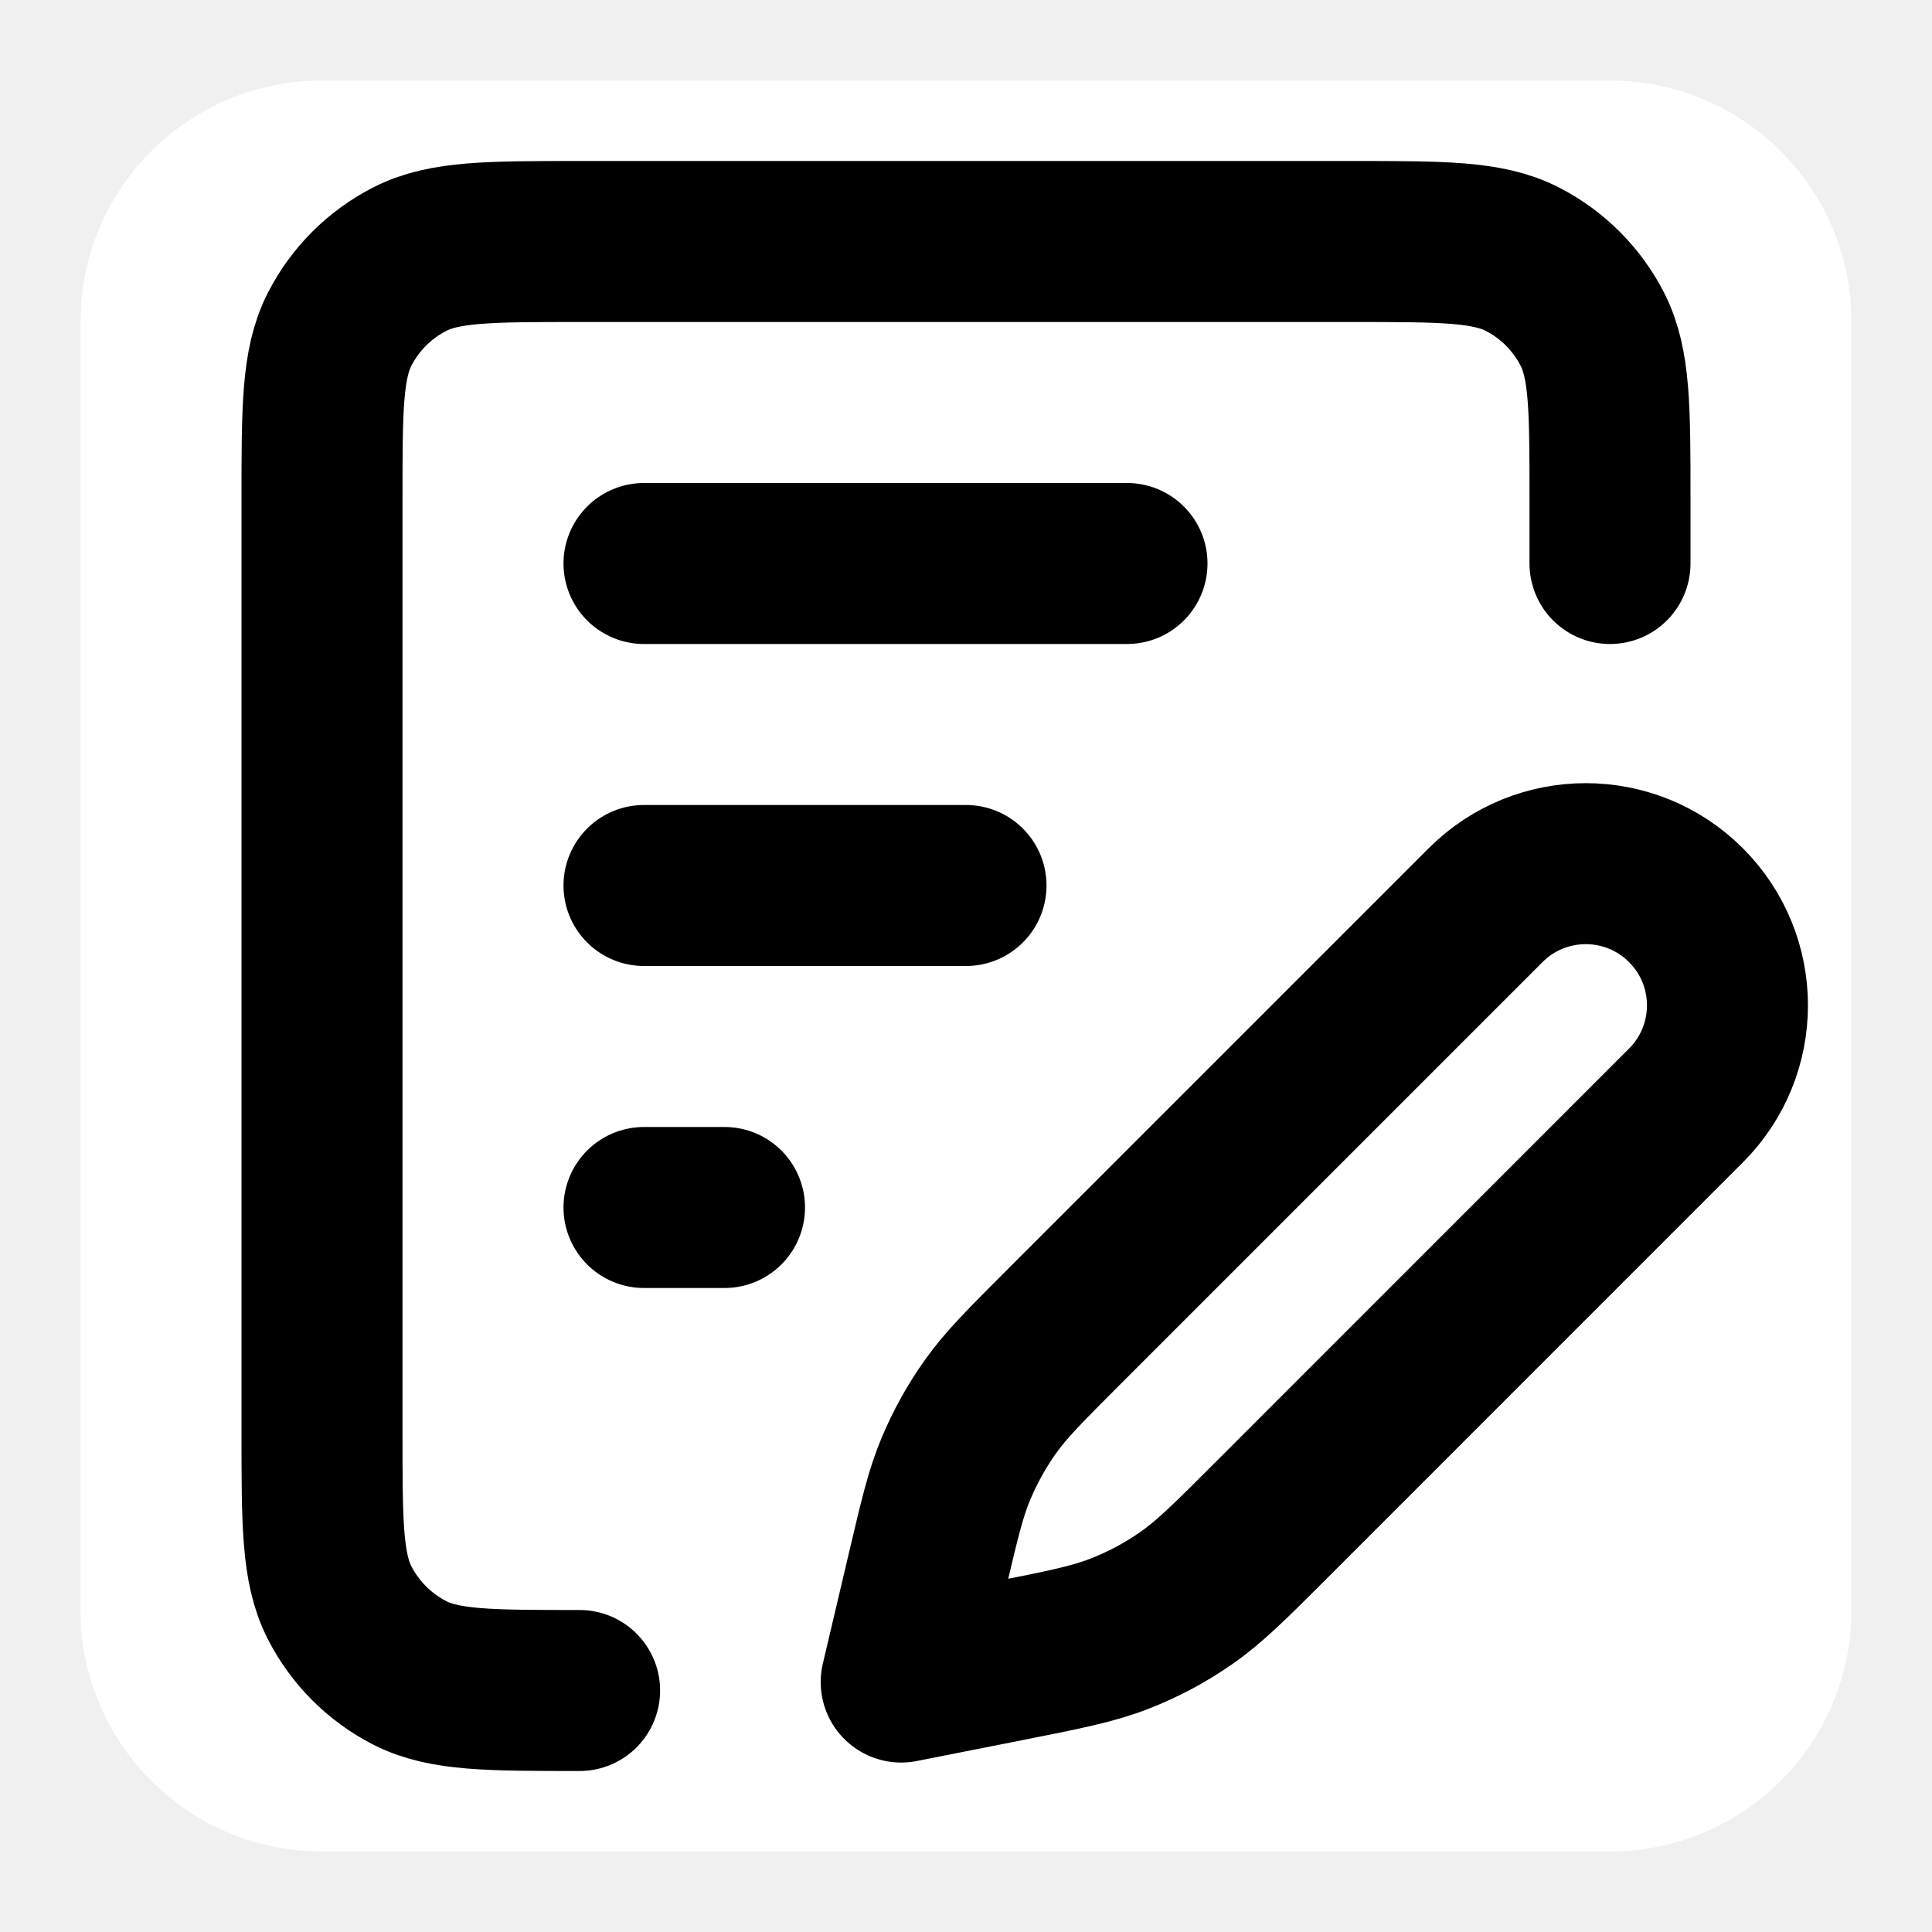
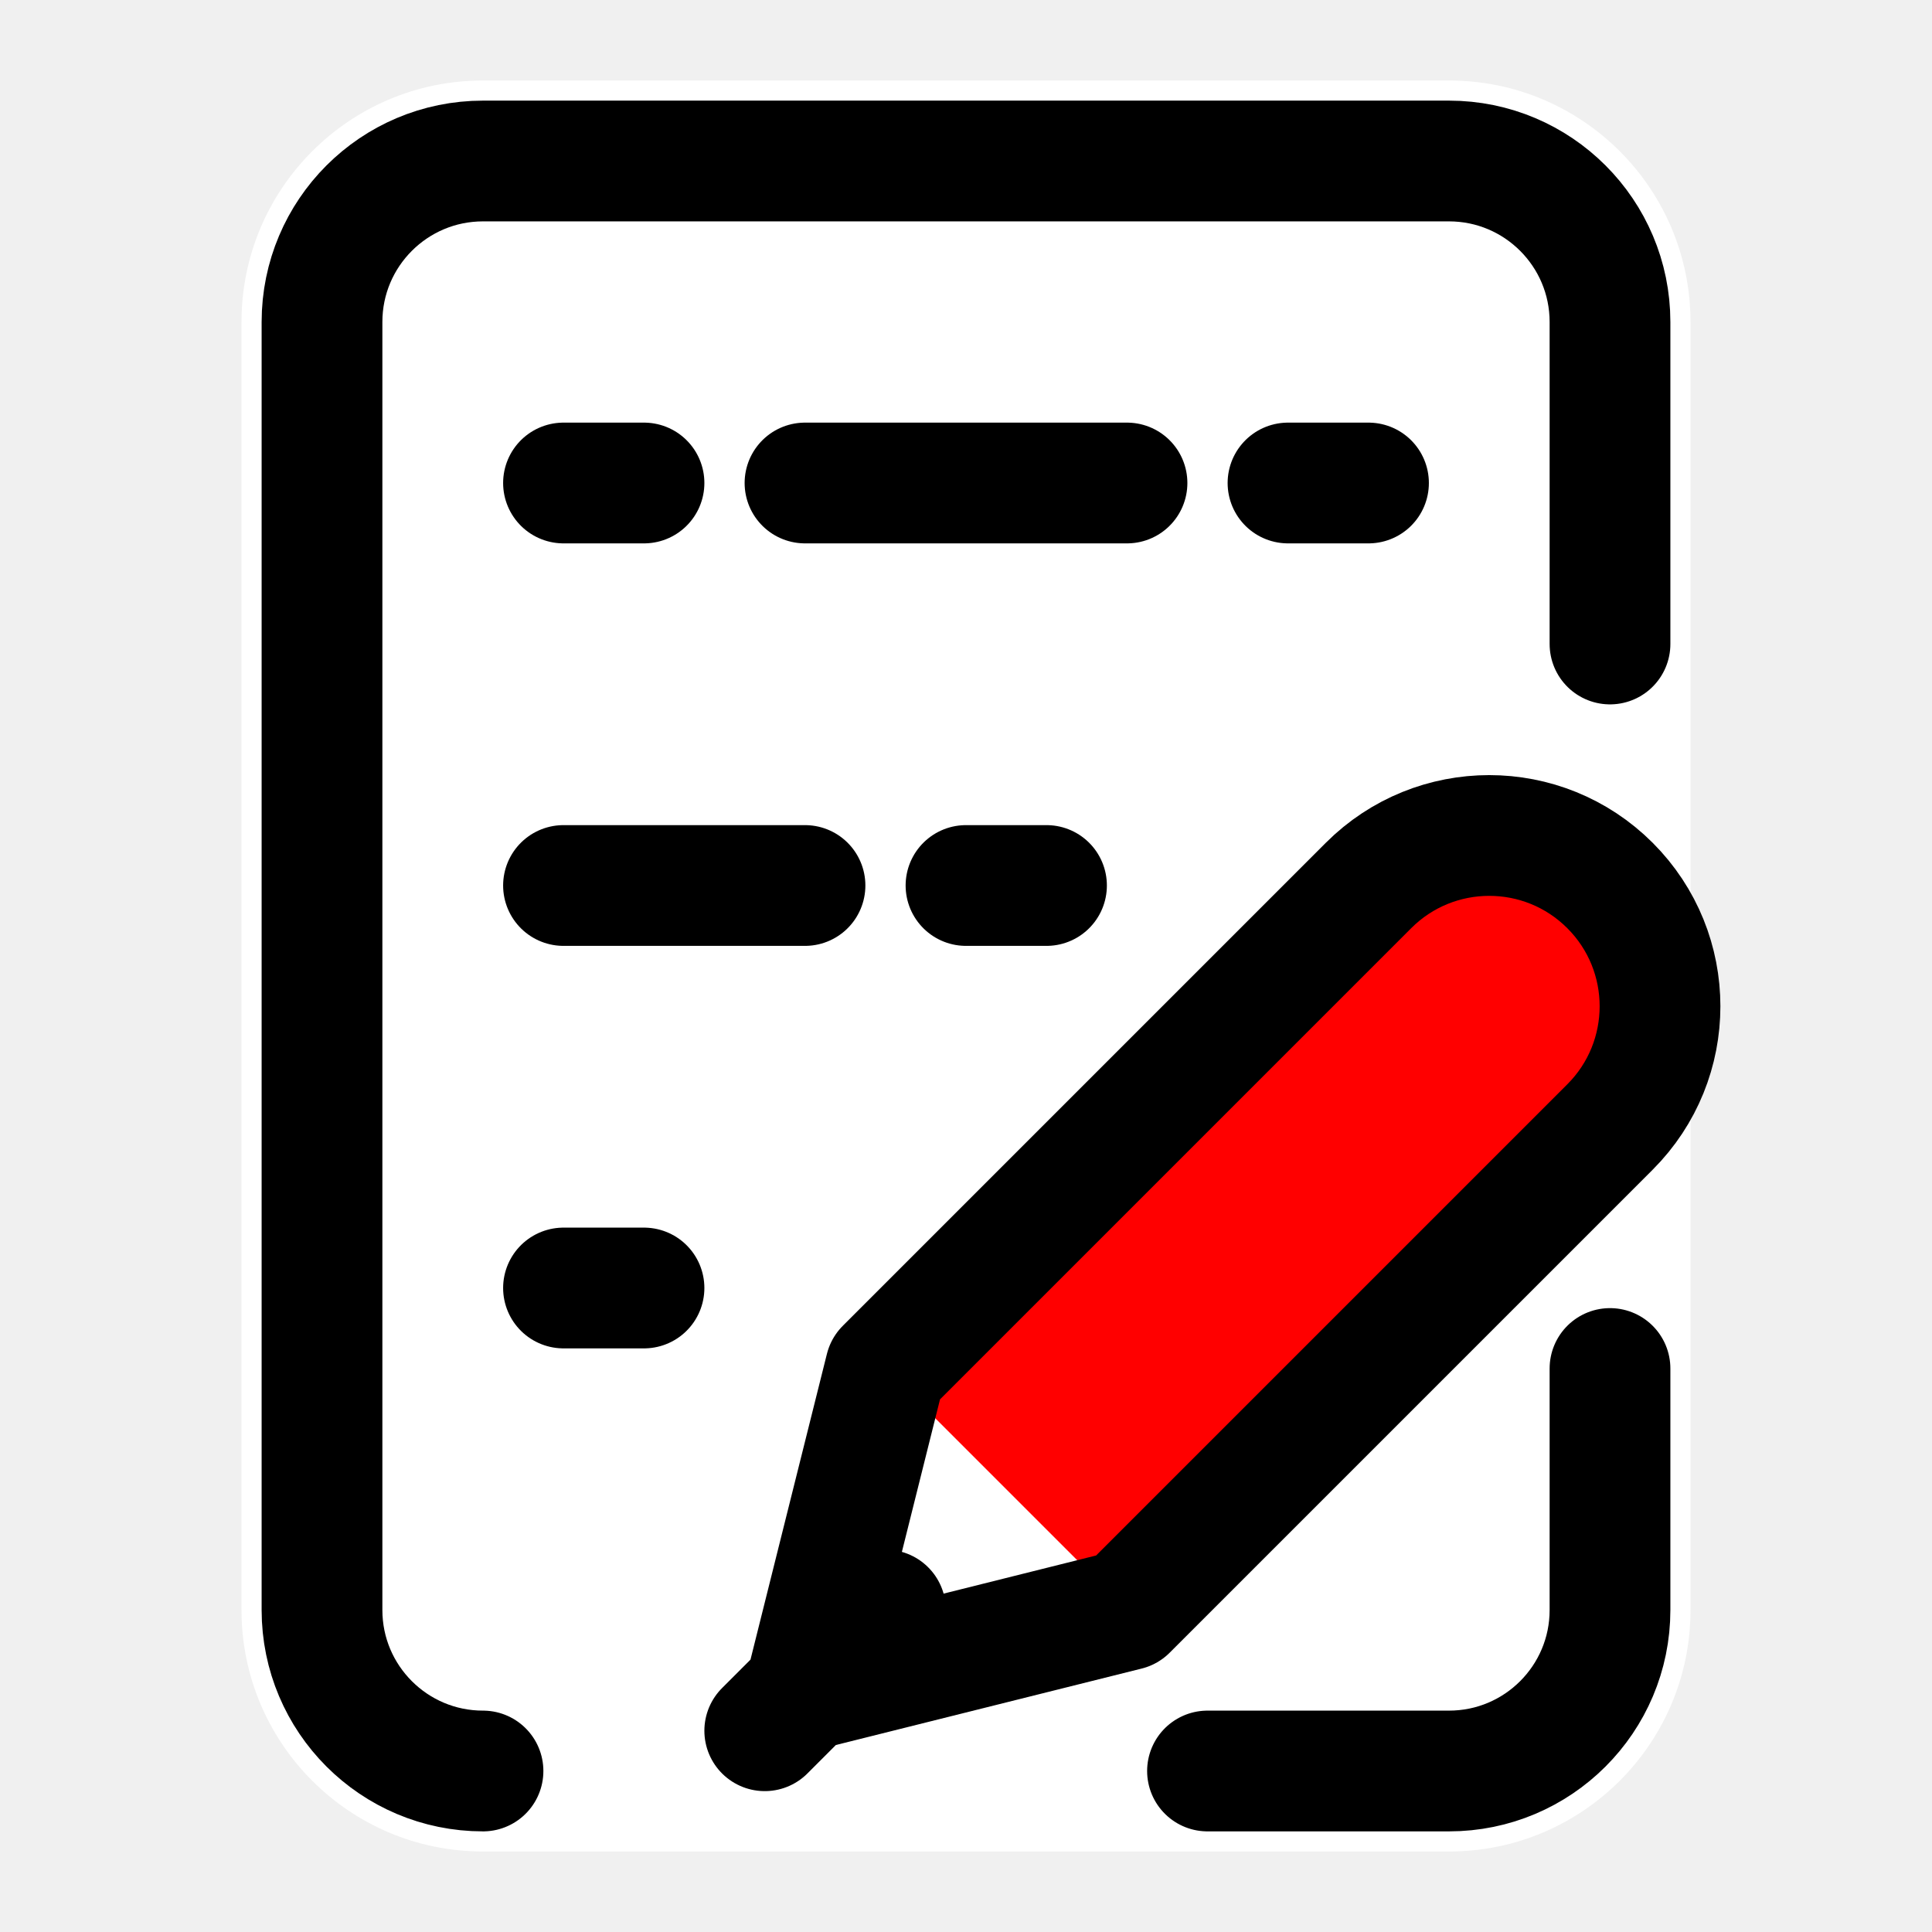
- <svg xmlns="http://www.w3.org/2000/svg" width="192" height="192" viewBox="0 0 24 24" fill="none">
-   <rect x="1" y="1" width="22" height="22" rx="3" fill="#ffffff" />
-   <path d="M7.2 21C6.08 21 5.52 21 5.092 20.782C4.716 20.59 4.41 20.284 4.218 19.908C4 19.48 4 18.92 4 17.8V6.2C4 5.08 4 4.52 4.218 4.092C4.41 3.716 4.716 3.41 5.092 3.218C5.52 3 6.08 3 7.2 3H16.8C17.92 3 18.48 3 18.908 3.218C19.284 3.41 19.59 3.716 19.782 4.092C20 4.52 20 5.08 20 6.2V7M8 7H14M8 15H9M8 11H12M11.195 20.895L12.51 20.635C13.22 20.494 13.574 20.424 13.905 20.295C14.199 20.181 14.478 20.032 14.736 19.852C15.028 19.649 15.284 19.393 15.795 18.882L20.943 13.733C21.631 13.046 21.631 11.932 20.943 11.244C20.256 10.557 19.142 10.557 18.455 11.244L13.218 16.481C12.739 16.96 12.499 17.2 12.306 17.471C12.134 17.712 11.99 17.972 11.875 18.245C11.746 18.552 11.669 18.882 11.514 19.542L11.195 20.895Z" stroke="#000000" stroke-width="2" stroke-linecap="round" stroke-linejoin="round" />
+ <svg xmlns="http://www.w3.org/2000/svg" viewBox="0 0 24 24" fill="none" stroke="black" stroke-width="1.5" stroke-linecap="round" stroke-linejoin="round">
+   <rect x="3" y="1" width="18" height="22" rx="3" ry="3" fill="white" stroke="none" />
+   <path d="M6 22a2 2 0 0 1 -2 -2v-16a2 2 0 0 1 2-2h12a2 2 0 0 1 2 2v4m0 9v3a2 2 0 0 1 -2 2h-3" />
+   <path d="M7 6h10" stroke-dasharray="1 2 4 2 3" />
+   <path d="M7 11h6" stroke-dasharray="3 2" />
+   <path d="M7 16h1" />
+   <path d="M11 17 l-1 4 4 -1l6-6a2 2 0 0 0 -3 -3l-6 6-1 4 4-1m-3 0l-1.5 1.5" fill="red" fill-rule="evenodd" />
</svg>
